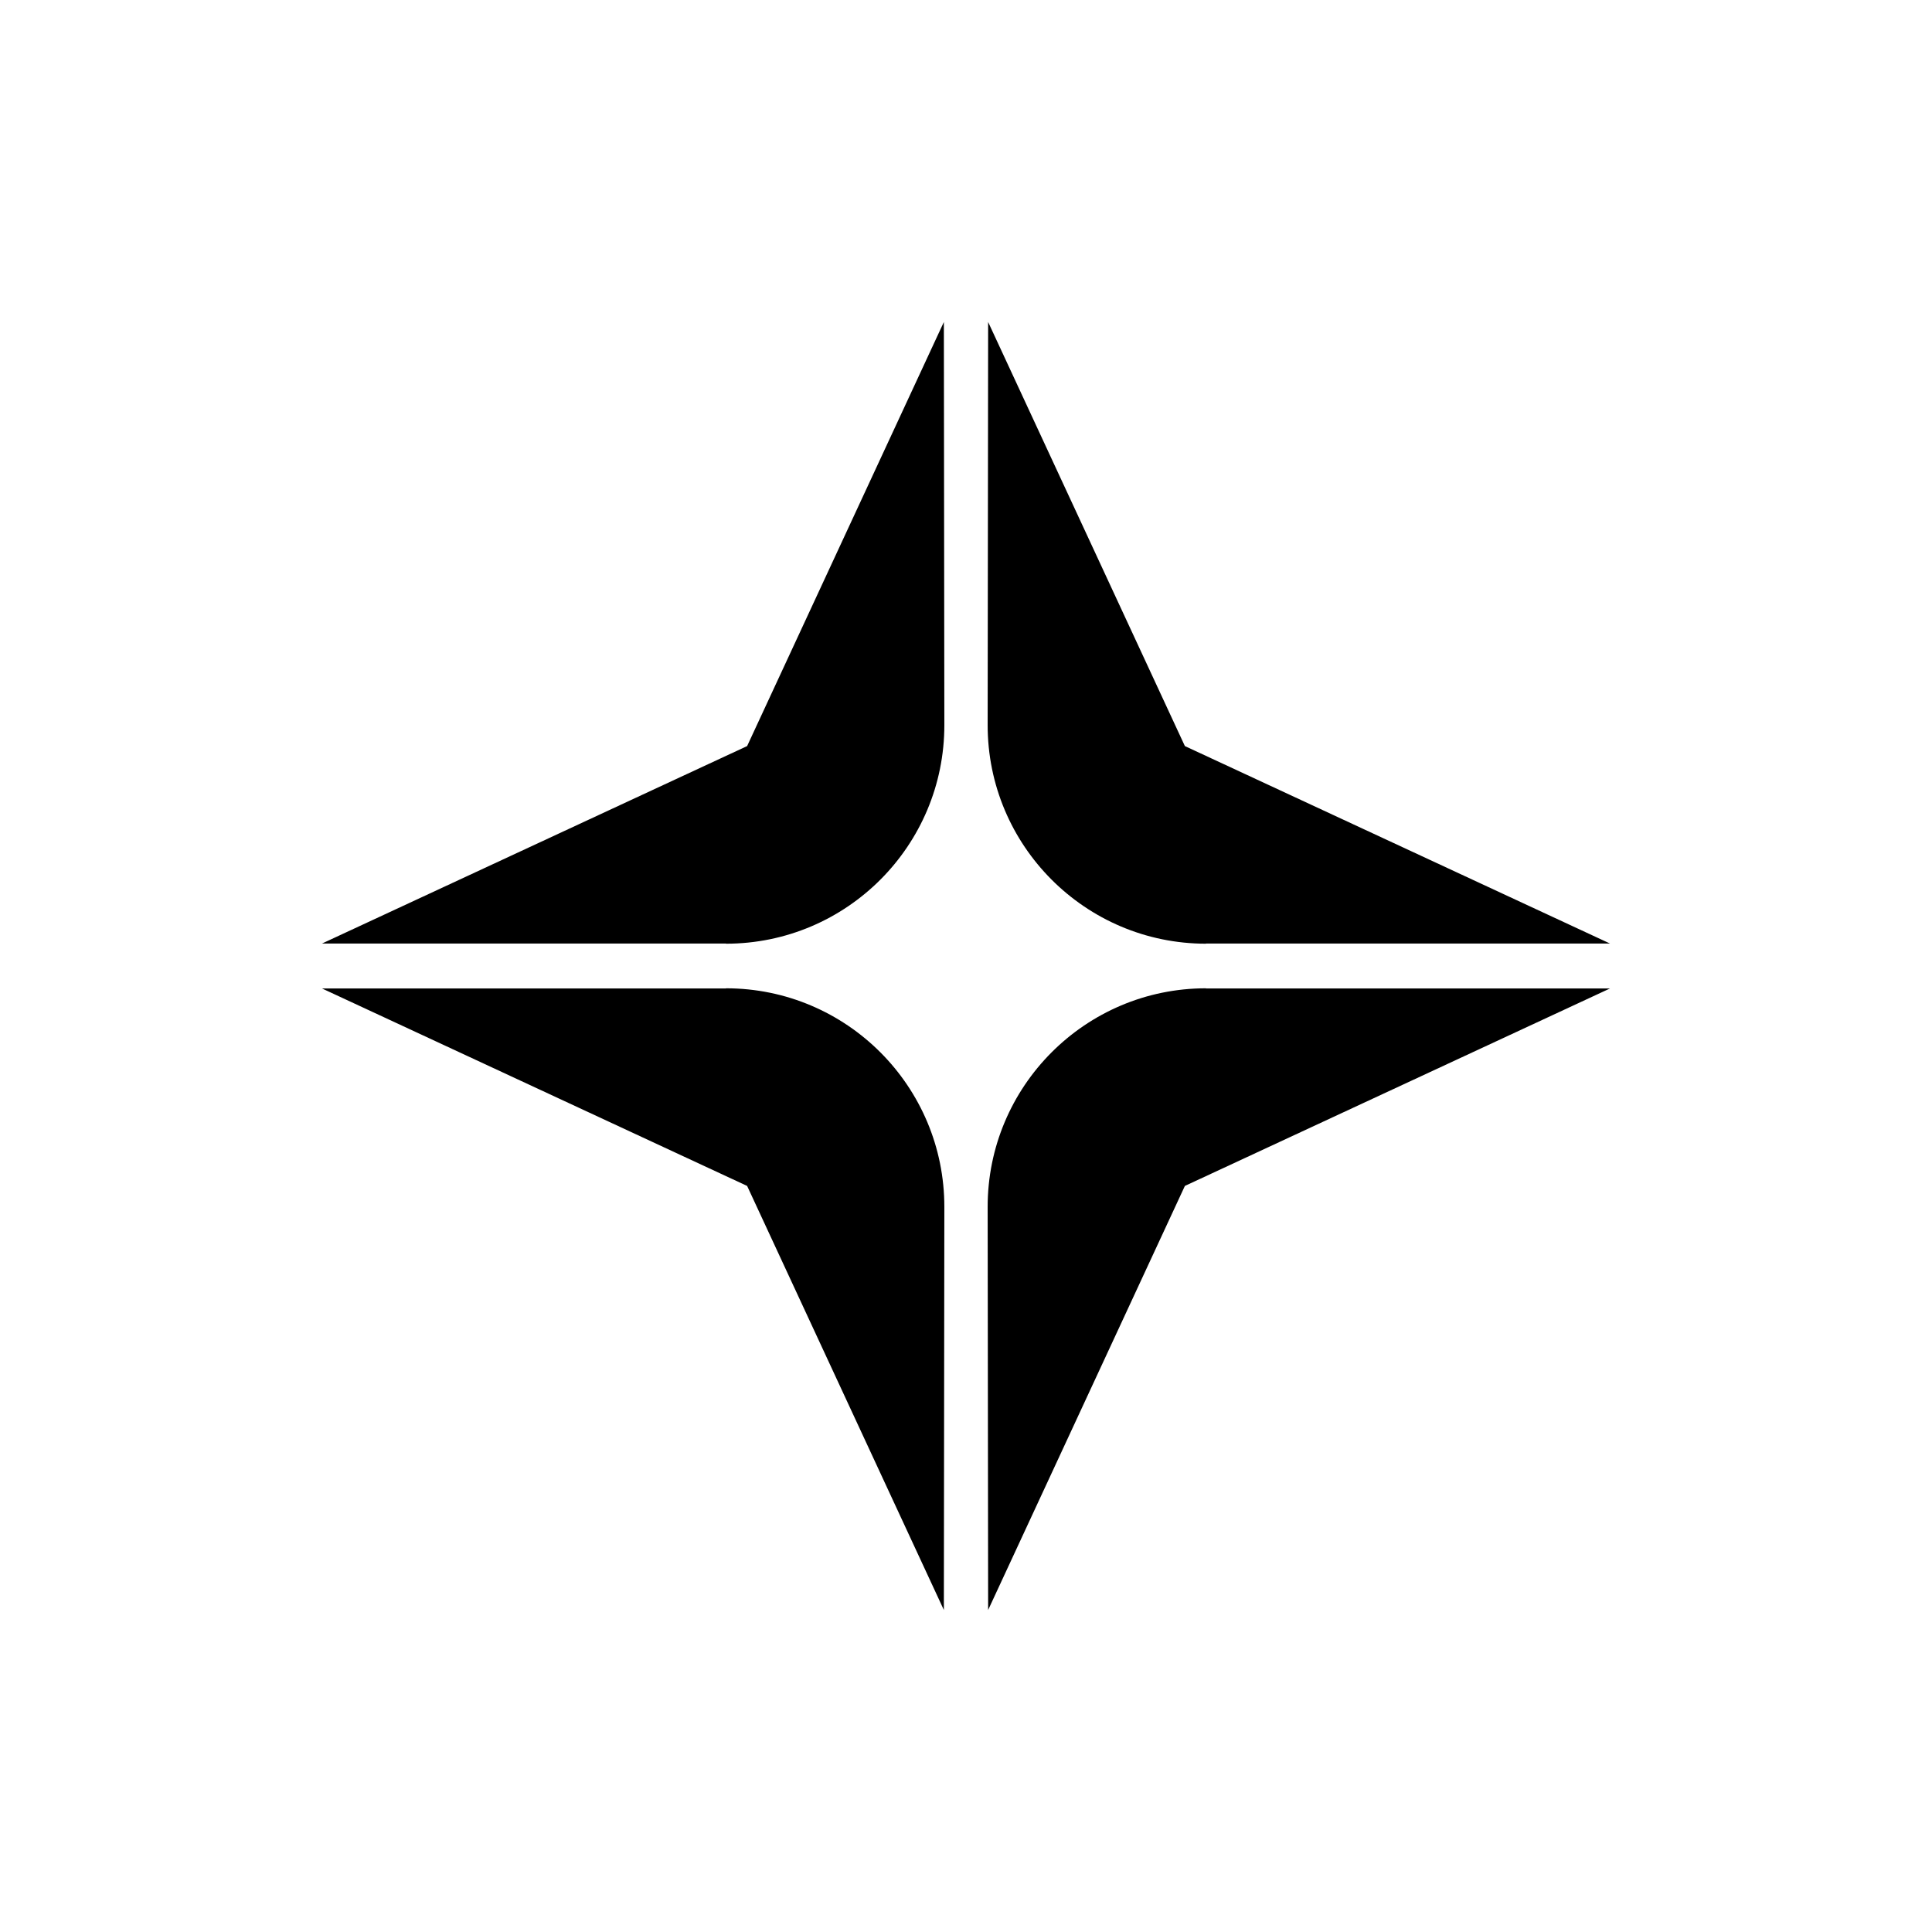
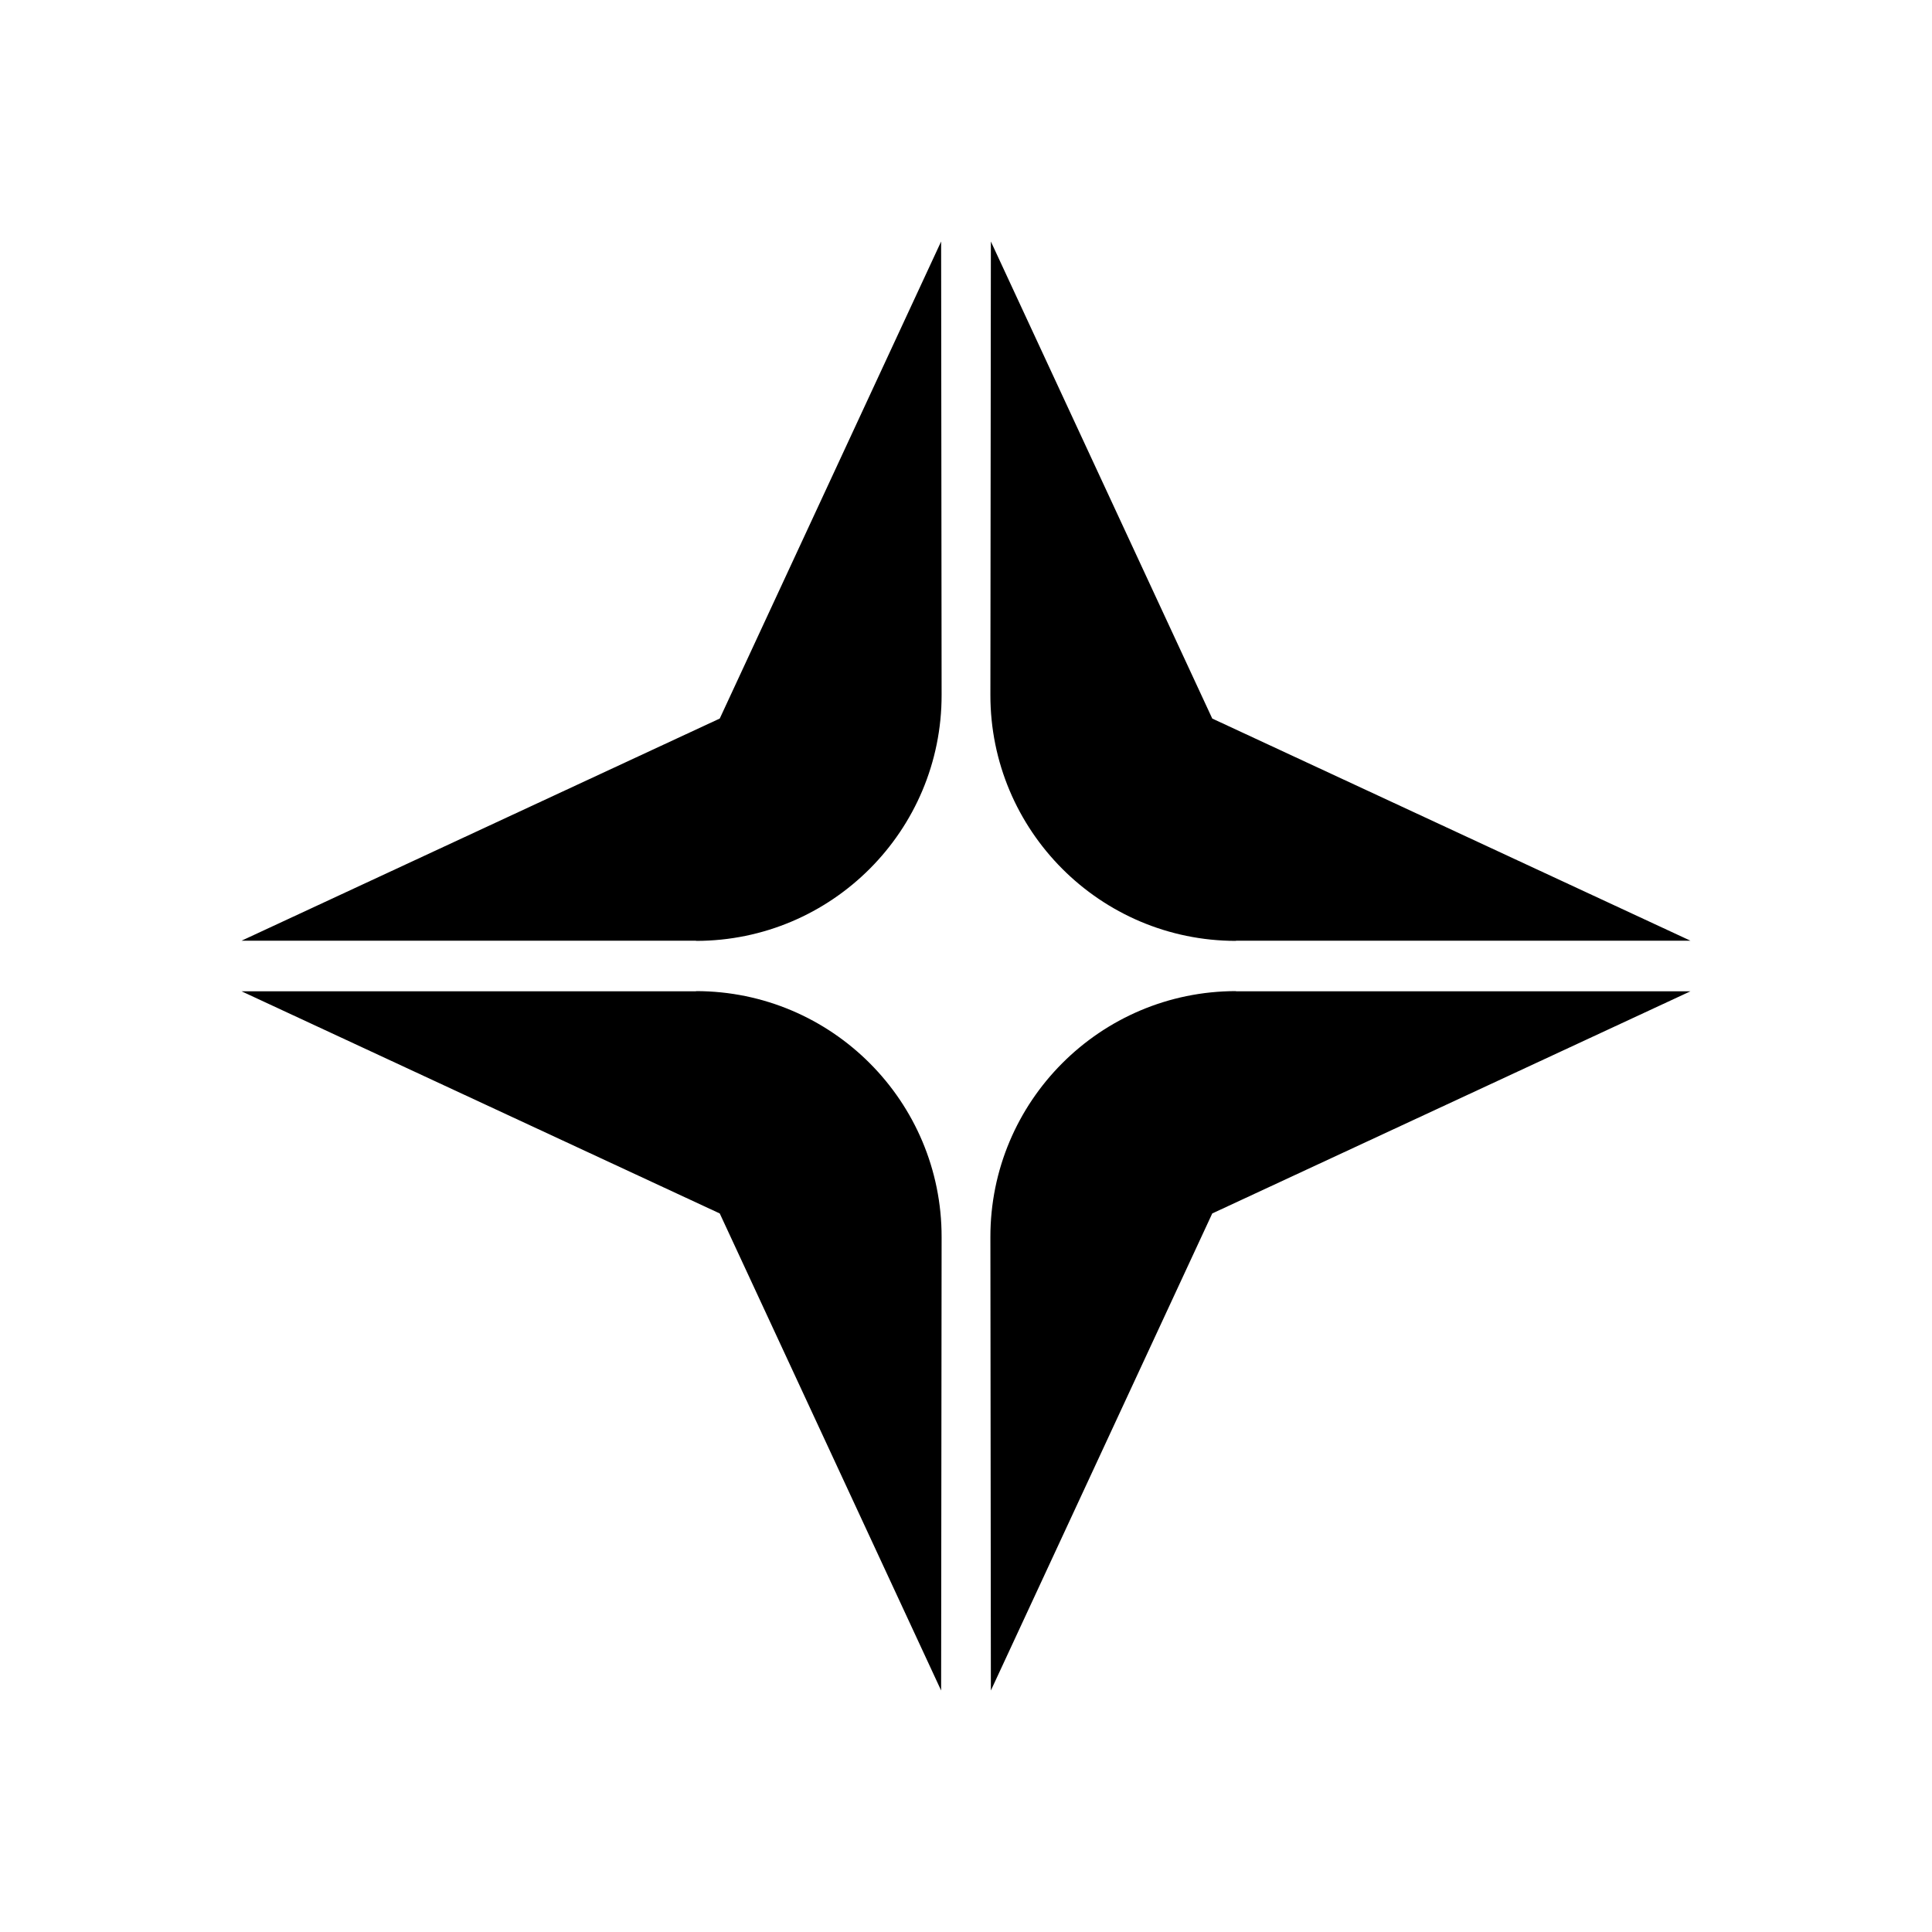
<svg xmlns="http://www.w3.org/2000/svg" width="24" height="24" viewBox="0 0 24 24" fill="none">
-   <path d="M9.019 11.721H4L9.281 9.268L11.725 4L11.731 9.005C11.733 10.504 10.518 11.723 9.018 11.723L9.019 11.721Z" fill="black" />
-   <path d="M14.98 11.721H20L14.719 9.268L12.275 4L12.269 9.005C12.267 10.504 13.482 11.723 14.982 11.723L14.98 11.721Z" fill="black" />
-   <path d="M14.98 12.279H20L14.719 14.732L12.275 20L12.269 14.995C12.267 13.496 13.482 12.277 14.982 12.277L14.98 12.279Z" fill="black" />
-   <path d="M9.019 12.279H4L9.281 14.732L11.725 20L11.731 14.995C11.733 13.496 10.518 12.277 9.018 12.277L9.019 12.279Z" fill="black" />
+   <path d="M8.647 11.686H3L8.941 8.926L11.691 3L11.697 8.63C11.7 10.317 10.333 11.688 8.645 11.688L8.647 11.686Z" fill="black" />
+   <path d="M15.353 11.686H21L15.059 8.926L12.309 3L12.303 8.63C12.3 10.317 13.667 11.688 15.355 11.688L15.353 11.686Z" fill="black" />
+   <path d="M15.353 12.314H21L15.059 15.074L12.309 21L12.303 15.37C12.3 13.683 13.667 12.312 15.355 12.312L15.353 12.314Z" fill="black" />
+   <path d="M8.647 12.314H3L8.941 15.074L11.691 21L11.697 15.37C11.7 13.683 10.333 12.312 8.645 12.312L8.647 12.314Z" fill="black" />
</svg>
